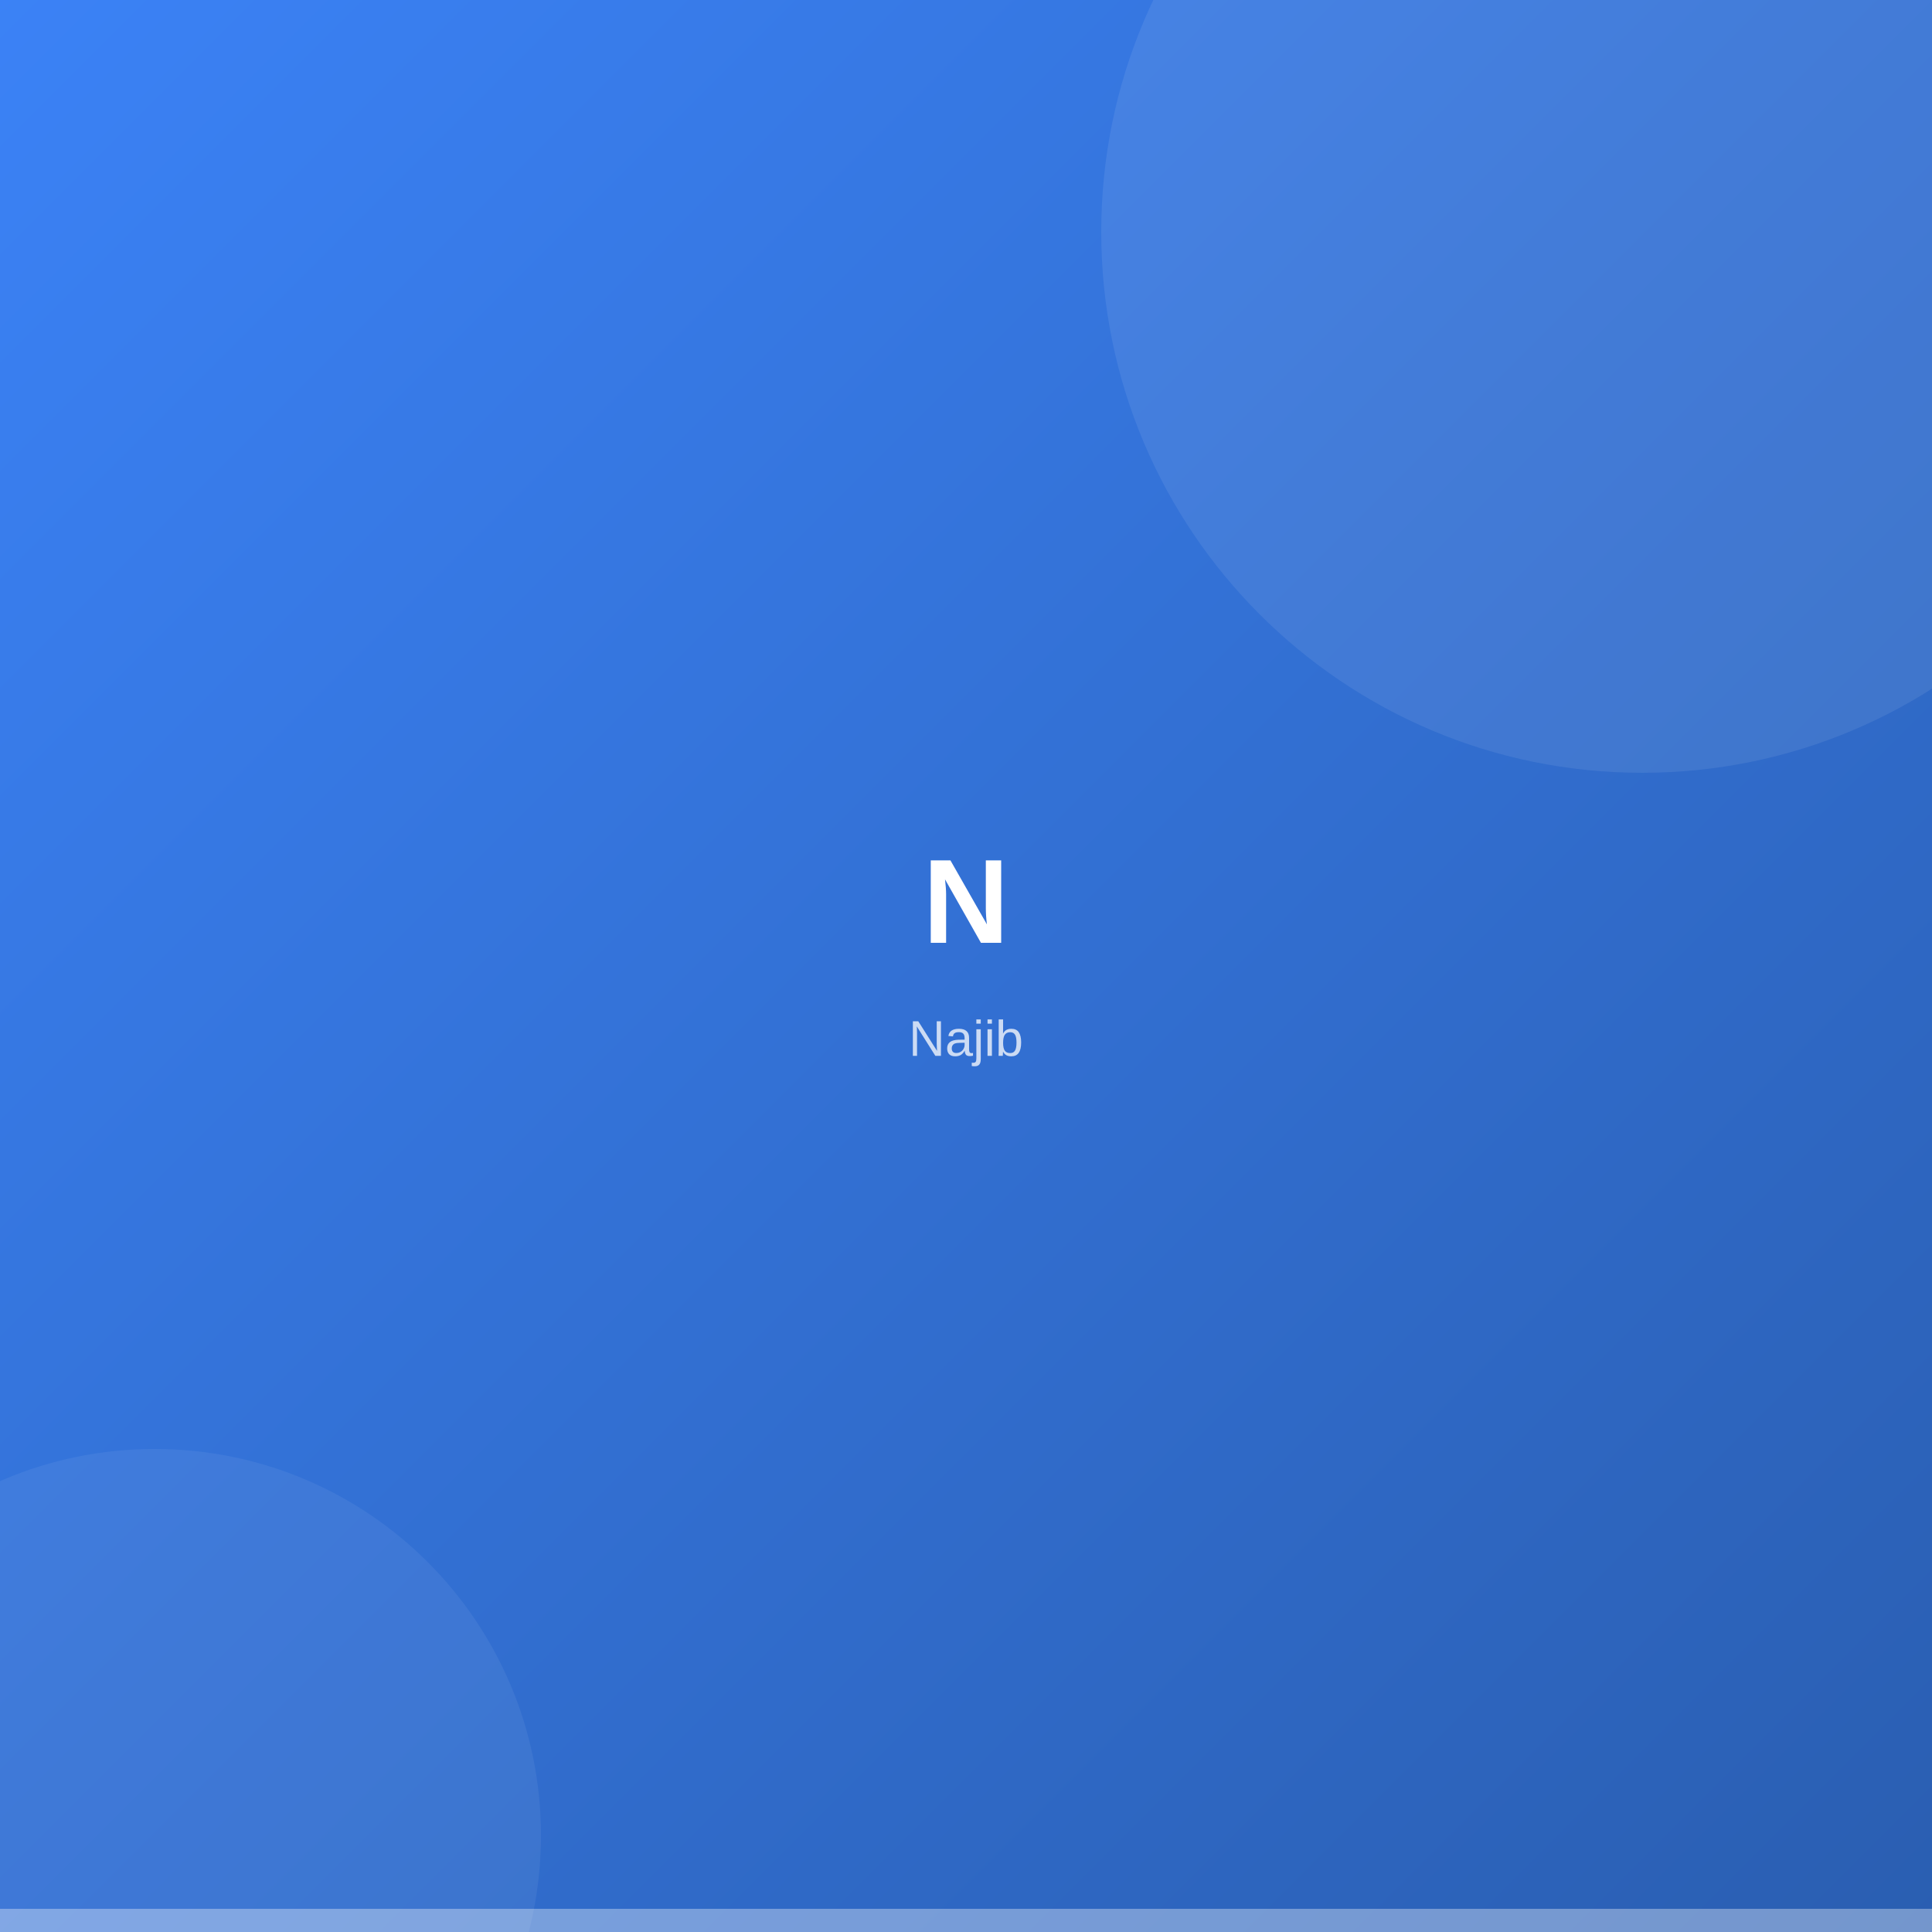
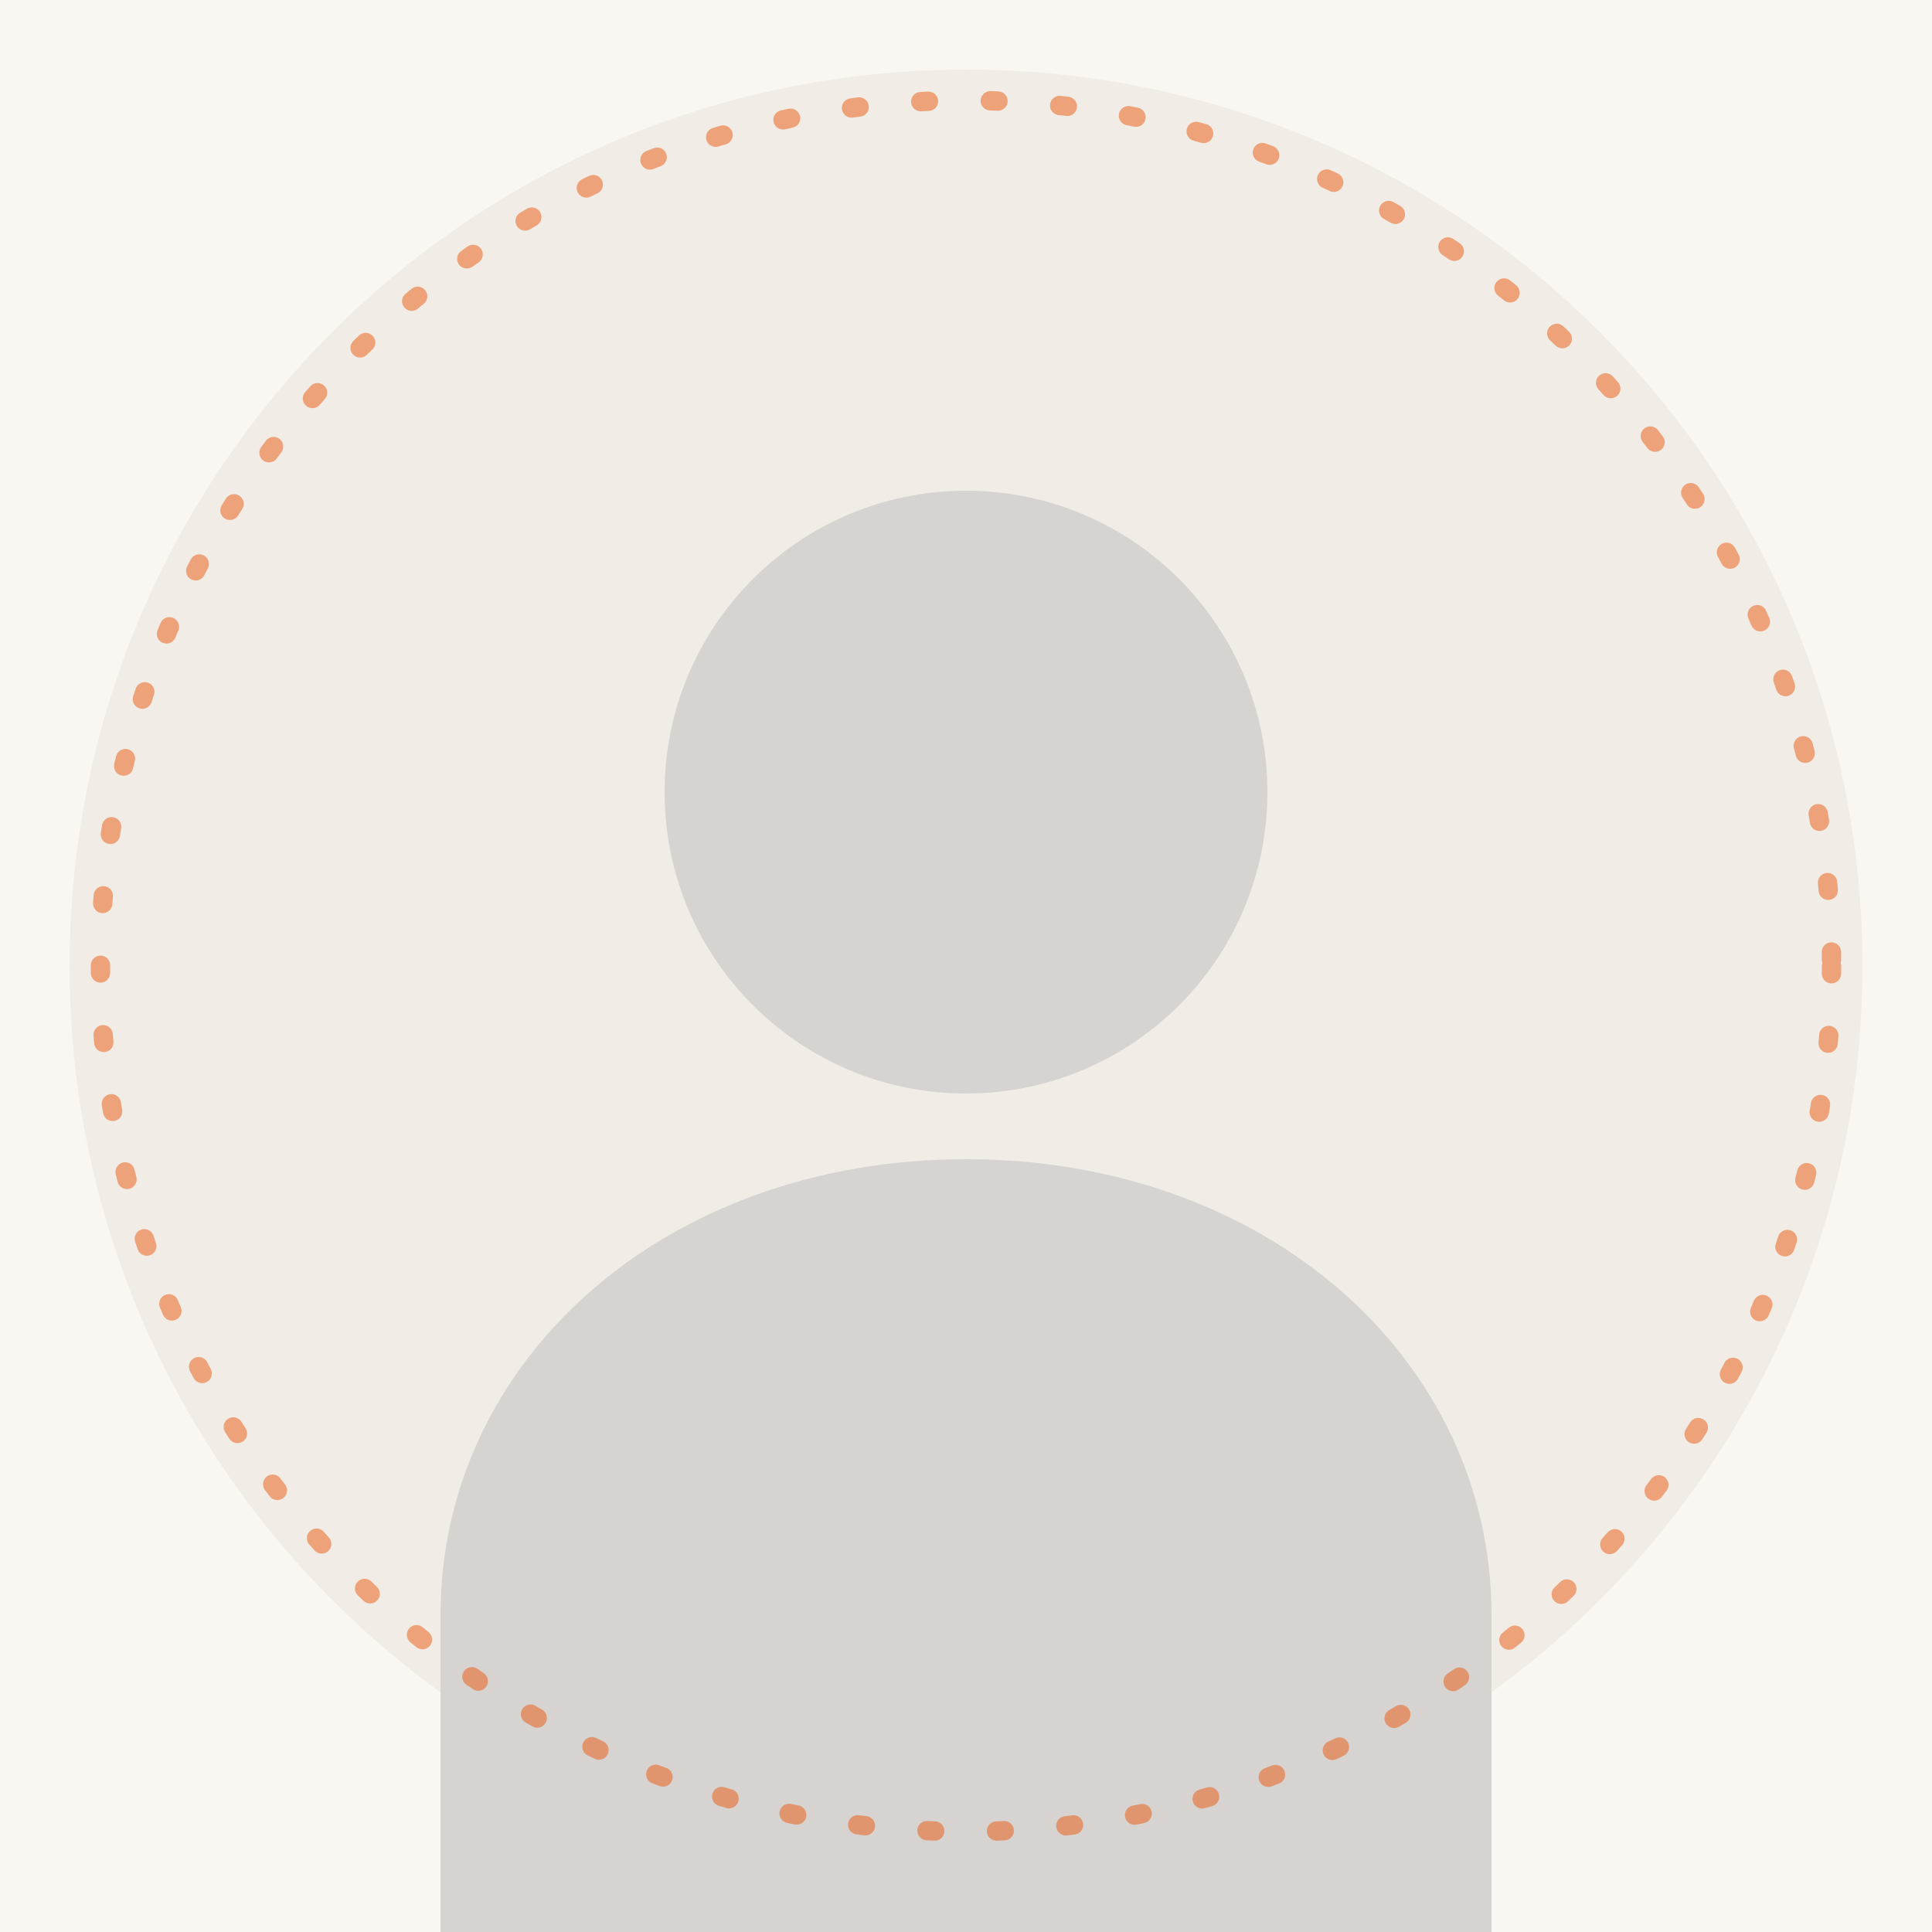
- <svg xmlns="http://www.w3.org/2000/svg" width="500" height="500" viewBox="0 0 500 500">
-   <defs>
-     <linearGradient id="g" x1="0" y1="0" x2="1" y2="1">
-       <stop offset="0" stop-color="#3b82f6" />
-       <stop offset="1" stop-color="#2a5eb1" />
-     </linearGradient>
-   </defs>
-   <rect width="500" height="500" fill="url(#g)" />
-   <circle cx="425" cy="60" r="140" fill="#ffffff" opacity="0.08" />
-   <circle cx="40" cy="475" r="100" fill="#ffffff" opacity="0.06" />
-   <rect x="0" y="494" width="500" height="6" fill="#ffffff" opacity="0.35" />
-   <text x="250" y="244" text-anchor="middle" font-family="Arial, Helvetica, sans-serif" font-size="31" font-weight="bold" fill="#ffffff">N</text>
-   <text x="250" y="273.25" text-anchor="middle" font-family="Arial, Helvetica, sans-serif" font-size="13" fill="#ffffff" opacity="0.75">Najib</text>
+ <svg xmlns="http://www.w3.org/2000/svg" width="500" height="500" viewBox="0 0 500 500" role="img" aria-label="Foto profil belum diatur">
+   <rect width="500" height="500" fill="#faf7f2" />
+   <circle cx="250" cy="250" r="232" fill="#f1ede6" />
+   <circle cx="250" cy="205" r="78" fill="#d6d3d1" />
+   <path d="M250 300c-78 0-136 52-136 118v82h272v-82c0-66-58-118-136-118z" fill="#d6d3d1" />
+   <circle cx="250" cy="250" r="224" fill="none" stroke="#ea580c" stroke-opacity="0.5" stroke-width="5" stroke-dasharray="2 16" stroke-linecap="round" />
</svg>
